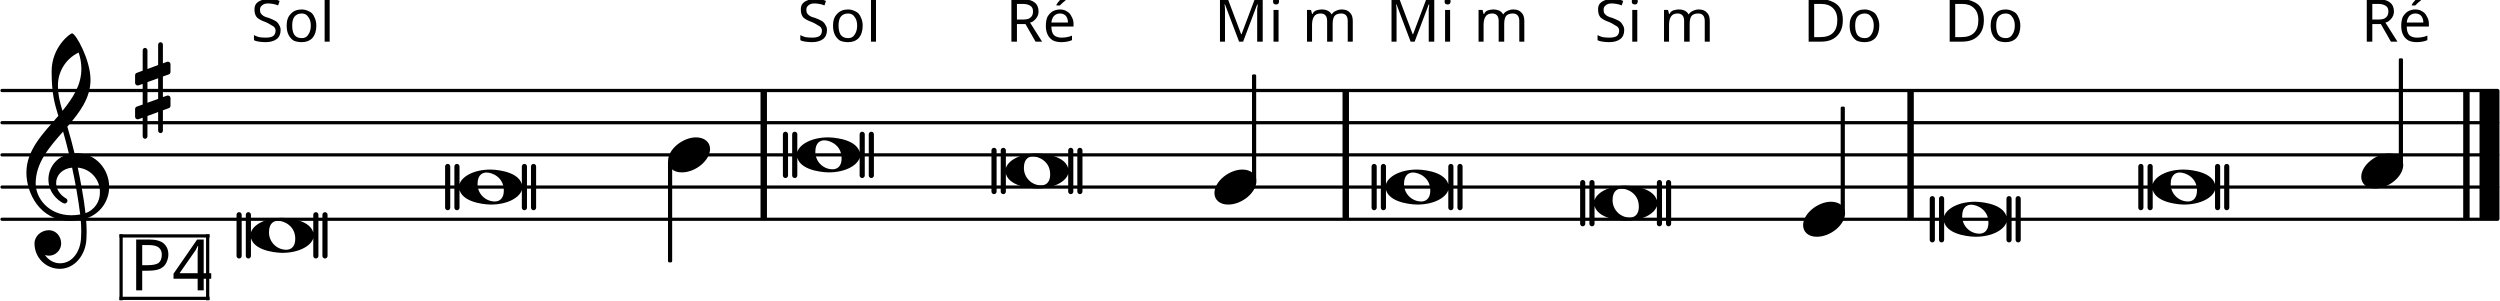
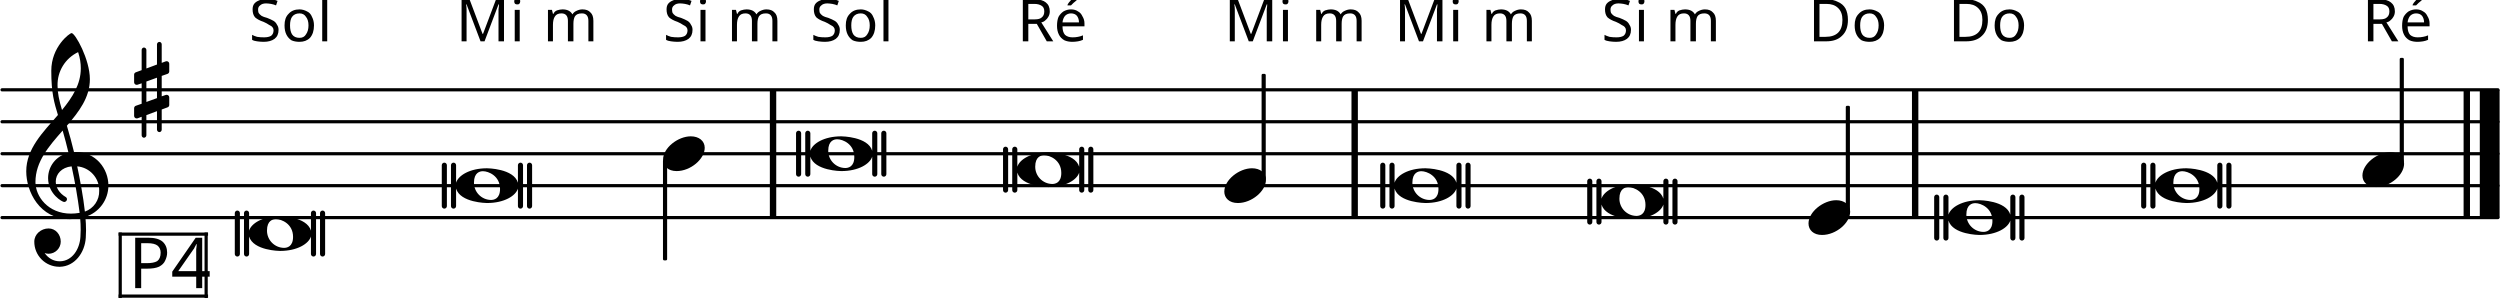
- <svg xmlns="http://www.w3.org/2000/svg" width="489.94" height="58.85" viewBox="0 -3.52 77.65 9.33" fill="currentColor" font-family="Linux Libertine">
+ <svg xmlns="http://www.w3.org/2000/svg" width="493.68" height="58.85" viewBox="0 -3.52 78.24 9.33" fill="currentColor" font-family="Linux Libertine">
  <style type="text/css">tspan{white-space:pre}</style>
-   <rect width=".2" height="4" x="0" y="-2" ry="0" transform="translate(23.617 1.292)" />
-   <rect width=".62" height="4" x="0" y="-2" ry="0" transform="translate(77.026 1.292)" />
-   <rect width=".2" height="4" x="0" y="-2" ry="0" transform="translate(76.519 1.292)" />
-   <path stroke="currentColor" stroke-linecap="round" stroke-linejoin="round" stroke-width=".1" d="M.05 3.292h77.54M.05 2.292h77.54M.05 1.292h77.54M.05.292h77.54M.05-.708h77.54" />
-   <rect width=".2" height="4" x="0" y="-2" ry="0" transform="translate(59.249 1.292)" />
-   <rect width=".2" height="4" x="0" y="-2" ry="0" transform="translate(41.7 1.292)" />
-   <text font-size="1.85" text-anchor="start" transform="translate(43.05 -2.226)">
-     <tspan>Mi</tspan>
-   </text>
-   <text font-size="1.85" text-anchor="start" transform="translate(45.77 -2.226)">
-     <tspan>m</tspan>
-   </text>
-   <text font-size="1.85" text-anchor="start" transform="translate(73.351 -2.226)">
+   <rect width=".2" height="4" x="0" y="-2" ry="0" transform="translate(24.088 1.292)" />
+   <rect width=".62" height="4" x="0" y="-2" ry="0" transform="translate(77.621 1.292)" />
+   <rect width=".2" height="4" x="0" y="-2" ry="0" transform="translate(77.114 1.292)" />
+   <path stroke="currentColor" stroke-linecap="round" stroke-linejoin="round" stroke-width=".1" d="M.05 3.292h78.14M.05 2.292h78.14M.05 1.292h78.14M.05.292h78.14M.05-.708h78.14" />
+   <rect width=".2" height="4" x="0" y="-2" ry="0" transform="translate(59.844 1.292)" />
+   <rect width=".2" height="4" x="0" y="-2" ry="0" transform="translate(42.297 1.292)" />
+   <text font-size="1.85" text-anchor="start" transform="translate(73.947 -2.226)">
    <tspan>Ré</tspan>
  </text>
  <text font-size="1.85" text-anchor="start" transform="translate(7.785 -2.226)">
    <tspan>Sol</tspan>
  </text>
-   <path d="M10.165 4.432c0 .044-.036.08-.08.08s-.08-.036-.08-.08v-1.28c0-.044.036-.08.08-.08s.08.036.08.08zm-2.668 0c0 .044-.036.08-.08.08s-.08-.036-.08-.08v-1.28c0-.044.036-.08.08-.08s.08.036.08.08zm1.256-1.184c.012 0 .836.008.968.452v-.548c0-.044.036-.08.08-.08s.08.036.08.08v1.28c0 .044-.036.08-.08.08s-.08-.036-.08-.08v-.548c-.068.224-.424.452-.968.452-.012 0-.836-.008-.968-.452v.548c0 .044-.036.08-.08.08s-.08-.036-.08-.08v-1.28c0-.044.036-.08.08-.08s.08.036.08.08V3.7c.068-.224.424-.452.968-.452m.408.648c0-.408-.36-.556-.536-.556-.092 0-.28.04-.28.356a.54.54 0 0 0 .532.544c.088 0 .284-.032.284-.344M1.864 4.832H1.84a.783.783 0 0 1-.78-.788c0-.232.212-.412.448-.412.216 0 .38.188.38.412 0 .208-.172.38-.38.38a.3.3 0 0 1-.124-.024c.104.156.272.26.468.26h.016zm.54-3.144c.076.356.192.968.24 1.416a.67.67 0 0 0 .448-.652.753.753 0 0 0-.688-.764m-1.308.492c0 .448.392.988 1.112.988q.127 0 .272-.024a17 17 0 0 0-.252-1.456c-.316.032-.496.244-.496.476 0 .176.1.364.324.492q.029.03.028.06c0 .044-.04.088-.088.088-.06 0-.504-.248-.504-.748 0-.352.232-.696.64-.788a15 15 0 0 0-.184-.7c-.428.484-.852.972-.852 1.612m1.132-4.664c.112 0 .572.824.572 1.444 0 .572-.344 1.02-.72 1.456.084.272.156.552.224.828.02 0 .04-.004.056-.004.62 0 1.02.516 1.02 1.048 0 .452-.296.848-.72.98q.019.21.02.42-.001.116-.008.232c-.028.476-.352.9-.808.912l.004-.172c.372-.008.612-.368.636-.764q.007-.11.008-.22.001-.184-.016-.368-.169.031-.32.032C1.22 3.34.808 2.472.808 1.844c0-.708.524-1.224.992-1.764-.116-.384-.208-.68-.208-1.384 0-.756.576-1.18.636-1.18m-.44 1.648c0 .22.048.46.14.76.328-.4.588-.808.588-1.304 0-.16-.024-.328-.084-.508a1.13 1.13 0 0 0-.644 1.052M4.185-1.184c0-.032.02-.06.052-.072l.184-.068v-.632c0-.04.032-.076.072-.076s.076.036.076.076v.58l.332-.124v-.632c0-.04.036-.076.076-.076s.072.036.072.076v.58l.128-.048q.014-.005.028-.004a.08.08 0 0 1 .08.08v.24c0 .032-.02.064-.052.076l-.184.064v.64l.128-.044q.014-.005.028-.004a.08.08 0 0 1 .08.08v.24c0 .032-.02.06-.052.072l-.184.068V.54c0 .04-.032.076-.072.076S4.901.58 4.901.54v-.58l-.332.124v.632c0 .04-.036.076-.076.076S4.421.756 4.421.716v-.58l-.128.048q-.014.005-.028.004a.08.08 0 0 1-.08-.08v-.24c0-.032.02-.064.052-.076l.184-.064v-.64l-.128.044q-.014.005-.028.004a.08.08 0 0 1-.08-.08zm.716.096-.332.12v.64l.332-.12zM16.645 2.932c0 .044-.036.08-.08.08s-.08-.036-.08-.08v-1.28c0-.044.036-.08.08-.08s.08.036.08.08zm-2.668 0c0 .044-.036.08-.08.08s-.08-.036-.08-.08v-1.28c0-.044.036-.08.08-.08s.08.036.08.08zm1.256-1.184c.012 0 .836.008.968.452v-.548c0-.044.036-.08.08-.08s.08.036.08.08v1.28c0 .044-.036.08-.08.08s-.08-.036-.08-.08v-.548c-.068.224-.424.452-.968.452-.012 0-.836-.008-.968-.452v.548c0 .044-.036.08-.08.08s-.08-.036-.08-.08v-1.28c0-.044.036-.08.08-.08s.08.036.08.08V2.2c.068-.224.424-.452.968-.452m.408.648c0-.408-.36-.556-.536-.556-.092 0-.28.04-.28.356a.54.54 0 0 0 .532.544c.088 0 .284-.032.284-.344M20.745 1.476c0-.364.464-.728.868-.728.252 0 .436.14.436.36 0 .348-.44.728-.88.728-.268 0-.424-.156-.424-.36" />
+   <path d="M10.165 4.432c0 .044-.036.08-.08.08s-.08-.036-.08-.08v-1.28c0-.044.036-.08.08-.08s.08.036.08.08zm-2.668 0c0 .044-.036.08-.08.08s-.08-.036-.08-.08v-1.28c0-.044.036-.08.08-.08s.08.036.08.08zm1.256-1.184c.012 0 .836.008.968.452v-.548c0-.044.036-.08.08-.08s.08.036.08.08v1.28c0 .044-.036.08-.08.08s-.08-.036-.08-.08v-.548c-.068.224-.424.452-.968.452-.012 0-.836-.008-.968-.452v.548c0 .044-.036.08-.08.08s-.08-.036-.08-.08v-1.28c0-.044.036-.08.08-.08s.08.036.08.08V3.7c.068-.224.424-.452.968-.452m.408.648c0-.408-.36-.556-.536-.556-.092 0-.28.04-.28.356a.54.54 0 0 0 .532.544c.088 0 .284-.032.284-.344M1.864 4.832H1.84a.783.783 0 0 1-.78-.788c0-.232.212-.412.448-.412.216 0 .38.188.38.412 0 .208-.172.38-.38.38a.3.3 0 0 1-.124-.024c.104.156.272.26.468.26h.016zm.54-3.144c.076.356.192.968.24 1.416a.67.67 0 0 0 .448-.652.753.753 0 0 0-.688-.764m-1.308.492c0 .448.392.988 1.112.988q.127 0 .272-.024a17 17 0 0 0-.252-1.456c-.316.032-.496.244-.496.476 0 .176.1.364.324.492q.029.03.028.06c0 .044-.04.088-.088.088-.06 0-.504-.248-.504-.748 0-.352.232-.696.64-.788a15 15 0 0 0-.184-.7c-.428.484-.852.972-.852 1.612m1.132-4.664c.112 0 .572.824.572 1.444 0 .572-.344 1.02-.72 1.456.084.272.156.552.224.828.02 0 .04-.004.056-.004.62 0 1.02.516 1.02 1.048 0 .452-.296.848-.72.98q.019.21.02.42-.001.116-.008.232c-.028.476-.352.9-.808.912l.004-.172c.372-.008.612-.368.636-.764q.007-.11.008-.22.001-.184-.016-.368-.169.031-.32.032C1.22 3.34.808 2.472.808 1.844c0-.708.524-1.224.992-1.764-.116-.384-.208-.68-.208-1.384 0-.756.576-1.18.636-1.18m-.44 1.648c0 .22.048.46.14.76.328-.4.588-.808.588-1.304 0-.16-.024-.328-.084-.508a1.13 1.13 0 0 0-.644 1.052M4.185-1.184c0-.032.02-.06.052-.072l.184-.068v-.632c0-.04.032-.076.072-.076s.076.036.076.076v.58l.332-.124v-.632c0-.04.036-.076.076-.076s.072.036.072.076v.58l.128-.048q.014-.005.028-.004a.08.08 0 0 1 .08.08v.24c0 .032-.02.064-.052.076l-.184.064v.64l.128-.044q.014-.005.028-.004a.08.08 0 0 1 .08.08v.24c0 .032-.02.06-.052.072l-.184.068V.54c0 .04-.032.076-.072.076S4.901.58 4.901.54v-.58l-.332.124v.632c0 .04-.036.076-.076.076S4.421.756 4.421.716v-.58l-.128.048q-.014.005-.028.004a.08.08 0 0 1-.08-.08v-.24c0-.032.02-.064.052-.076l.184-.064v-.64l-.128.044q-.014.005-.028.004a.08.08 0 0 1-.08-.08zm.716.096-.332.12v.64l.332-.12z" />
+   <text font-size="1.85" text-anchor="start" transform="translate(14.265 -2.226)">
+     <tspan>Mi</tspan>
+   </text>
+   <text font-size="1.85" text-anchor="start" transform="translate(16.985 -2.226)">
+     <tspan>m</tspan>
+   </text>
+   <path d="M16.645 2.932c0 .044-.036.08-.08.08s-.08-.036-.08-.08v-1.28c0-.044.036-.08.08-.08s.08.036.08.08zm-2.668 0c0 .044-.036.08-.08.08s-.08-.036-.08-.08v-1.28c0-.044.036-.08.08-.08s.08.036.08.08zm1.256-1.184c.012 0 .836.008.968.452v-.548c0-.044.036-.08.08-.08s.08.036.08.08v1.28c0 .044-.036.08-.08.08s-.08-.036-.08-.08v-.548c-.068.224-.424.452-.968.452-.012 0-.836-.008-.968-.452v.548c0 .044-.036.08-.08.08s-.08-.036-.08-.08v-1.28c0-.044.036-.08.08-.08s.08.036.08.08V2.2c.068-.224.424-.452.968-.452m.408.648c0-.408-.36-.556-.536-.556-.092 0-.28.04-.28.356a.54.54 0 0 0 .532.544c.088 0 .284-.032.284-.344" />
+   <text font-size="1.85" text-anchor="start" transform="translate(20.745 -2.226)">
+     <tspan>Si</tspan>
+   </text>
+   <text font-size="1.85" text-anchor="start" transform="translate(22.746 -2.226)">
+     <tspan>m</tspan>
+   </text>
+   <path d="M20.745 1.476c0-.364.464-.728.868-.728.252 0 .436.14.436.36 0 .348-.44.728-.88.728-.268 0-.424-.156-.424-.36" />
  <rect width=".13" height="3.15" x="-.07" y=".19" ry=".04" transform="translate(20.812 1.292)" />
-   <text font-size="1.85" text-anchor="start" transform="translate(24.76 -2.226)">
+   <text font-size="1.85" text-anchor="start" transform="translate(25.356 -2.226)">
    <tspan>Sol</tspan>
  </text>
-   <path d="M27.14 1.932c0 .044-.036.08-.08.08s-.08-.036-.08-.08V.652c0-.044.036-.08.08-.08s.08.036.08.08zm-2.668 0c0 .044-.036.08-.08.08s-.08-.036-.08-.08V.652c0-.044.036-.08.08-.08s.08.036.08.08zM25.728.748c.012 0 .836.008.968.452V.652c0-.044.036-.08.08-.08s.08.036.08.08v1.28c0 .044-.036.08-.08.08s-.08-.036-.08-.08v-.548c-.068.224-.424.452-.968.452-.012 0-.836-.008-.968-.452v.548c0 .044-.036.08-.08.08s-.08-.036-.08-.08V.652c0-.044.036-.08.08-.08s.08.036.08.08V1.2c.068-.224.424-.452.968-.452m.408.648c0-.408-.36-.556-.536-.556-.092 0-.28.04-.28.356a.54.54 0 0 0 .532.544c.088 0 .284-.032.284-.344" />
-   <text font-size="1.85" text-anchor="start" transform="translate(31.24 -2.226)">
+   <path d="M27.736 1.932c0 .044-.036.08-.08.08s-.08-.036-.08-.08V.652c0-.044.036-.08.08-.08s.08.036.08.08zm-2.668 0c0 .044-.036.08-.08.08s-.08-.036-.08-.08V.652c0-.044.036-.08.08-.08s.08.036.08.08zM26.324.748c.012 0 .836.008.968.452V.652c0-.044.036-.08.08-.08s.08.036.08.08v1.28c0 .044-.036.08-.08.08s-.08-.036-.08-.08v-.548c-.068.224-.424.452-.968.452-.012 0-.836-.008-.968-.452v.548c0 .044-.036.08-.08.08s-.08-.036-.08-.08V.652c0-.044.036-.08.08-.08s.08.036.08.08V1.2c.068-.224.424-.452.968-.452m.408.648c0-.408-.36-.556-.536-.556-.092 0-.28.04-.28.356a.54.54 0 0 0 .532.544c.088 0 .284-.032.284-.344" />
+   <text font-size="1.85" text-anchor="start" transform="translate(31.836 -2.226)">
    <tspan>Ré</tspan>
  </text>
-   <path d="M33.62 2.432c0 .044-.036.08-.08.08s-.08-.036-.08-.08v-1.28c0-.044.036-.08.08-.08s.08.036.08.08zm-2.668 0c0 .044-.036.08-.08.08s-.08-.036-.08-.08v-1.28c0-.044.036-.08.08-.08s.08.036.08.08zm1.256-1.184c.012 0 .836.008.968.452v-.548c0-.044.036-.08.08-.08s.08.036.08.08v1.28c0 .044-.036.08-.08.08s-.08-.036-.08-.08v-.548c-.068.224-.424.452-.968.452-.012 0-.836-.008-.968-.452v.548c0 .044-.036.08-.08.08s-.08-.036-.08-.08v-1.28c0-.044.036-.08.08-.08s.08.036.08.08V1.7c.068-.224.424-.452.968-.452m.408.648c0-.408-.36-.556-.536-.556-.092 0-.28.04-.28.356a.54.54 0 0 0 .532.544c.088 0 .284-.032.284-.344" />
-   <text font-size="1.85" text-anchor="start" transform="translate(37.72 -2.226)">
+   <path d="M34.216 2.432c0 .044-.036.08-.08.08s-.08-.036-.08-.08v-1.28c0-.044.036-.08.08-.08s.08.036.08.08zm-2.668 0c0 .044-.036.08-.08.08s-.08-.036-.08-.08v-1.28c0-.044.036-.08.08-.08s.08.036.08.08zm1.256-1.184c.012 0 .836.008.968.452v-.548c0-.044.036-.08.08-.08s.08.036.08.08v1.28c0 .044-.036.08-.08.08s-.08-.036-.08-.08v-.548c-.068.224-.424.452-.968.452-.012 0-.836-.008-.968-.452v.548c0 .044-.036.08-.08.08s-.08-.036-.08-.08v-1.28c0-.044.036-.08.08-.08s.08.036.08.08V1.7c.068-.224.424-.452.968-.452m.408.648c0-.408-.36-.556-.536-.556-.092 0-.28.04-.28.356a.54.54 0 0 0 .532.544c.088 0 .284-.032.284-.344" />
+   <text font-size="1.85" text-anchor="start" transform="translate(38.316 -2.226)">
    <tspan>Mi</tspan>
  </text>
-   <text font-size="1.85" text-anchor="start" transform="translate(40.44 -2.226)">
+   <text font-size="1.85" text-anchor="start" transform="translate(41.036 -2.226)">
    <tspan>m</tspan>
  </text>
-   <path d="M37.72 2.476c0-.364.464-.728.868-.728.252 0 .436.14.436.36 0 .348-.44.728-.88.728-.268 0-.424-.156-.424-.36" />
-   <rect width=".13" height="3.31" x="-.07" y="-2.5" ry=".04" transform="translate(38.957 1.292)" />
-   <path d="M45.43 2.932c0 .044-.036.08-.08.08s-.08-.036-.08-.08v-1.28c0-.044.036-.08.08-.08s.08.036.08.08zm-2.668 0c0 .044-.036.08-.08.08s-.08-.036-.08-.08v-1.28c0-.044.036-.08.08-.08s.08.036.08.08zm1.256-1.184c.012 0 .836.008.968.452v-.548c0-.044.036-.08.08-.08s.08.036.08.08v1.28c0 .044-.036.08-.08.08s-.08-.036-.08-.08v-.548c-.068.224-.424.452-.968.452-.012 0-.836-.008-.968-.452v.548c0 .044-.036.08-.08.08s-.08-.036-.08-.08v-1.28c0-.044.036-.08.08-.08s.08.036.08.08V2.2c.068-.224.424-.452.968-.452m.408.648c0-.408-.36-.556-.536-.556-.092 0-.28.04-.28.356a.54.54 0 0 0 .532.544c.088 0 .284-.032.284-.344" />
-   <text font-size="1.85" text-anchor="start" transform="translate(49.53 -2.226)">
+   <path d="M38.316 2.476c0-.364.463-.728.867-.728.253 0 .437.14.437.36 0 .348-.44.728-.88.728-.269 0-.425-.156-.425-.36" />
+   <rect width=".13" height="3.31" x="-.07" y="-2.5" ry=".04" transform="translate(39.553 1.292)" />
+   <text font-size="1.85" text-anchor="start" transform="translate(43.645 -2.226)">
+     <tspan>Mi</tspan>
+   </text>
+   <text font-size="1.85" text-anchor="start" transform="translate(46.366 -2.226)">
+     <tspan>m</tspan>
+   </text>
+   <path d="M46.026 2.932c0 .044-.037.08-.08.08s-.08-.036-.08-.08v-1.28c0-.044.036-.08.08-.08s.08.036.08.08zm-2.669 0c0 .044-.035.08-.08.08s-.08-.036-.08-.08v-1.28c0-.044.037-.08.08-.08s.08.036.08.08zm1.257-1.184c.012 0 .836.008.968.452v-.548c0-.044.036-.08.08-.08s.08.036.08.08v1.28c0 .044-.036.08-.08.08s-.08-.036-.08-.08v-.548c-.068.224-.424.452-.968.452-.012 0-.836-.008-.968-.452v.548c0 .044-.037.08-.08.08s-.08-.036-.08-.08v-1.28c0-.044.036-.08.08-.08s.08.036.08.08V2.2c.067-.224.423-.452.967-.452m.407.648c0-.408-.36-.556-.536-.556-.092 0-.28.04-.28.356a.54.54 0 0 0 .532.544c.088 0 .284-.032.284-.344" />
+   <text font-size="1.85" text-anchor="start" transform="translate(50.125 -2.226)">
    <tspan>Si</tspan>
  </text>
-   <text font-size="1.85" text-anchor="start" transform="translate(51.532 -2.226)">
+   <text font-size="1.85" text-anchor="start" transform="translate(52.127 -2.226)">
    <tspan>m</tspan>
  </text>
-   <path d="M51.91 3.432c0 .044-.036.08-.08.08s-.08-.036-.08-.08v-1.28c0-.044.036-.08.08-.08s.08.036.08.08zm-2.668 0c0 .044-.036.08-.08.08s-.08-.036-.08-.08v-1.28c0-.044.036-.08.08-.08s.08.036.08.08zm1.256-1.184c.012 0 .836.008.968.452v-.548c0-.044.036-.08.08-.08s.08.036.08.08v1.28c0 .044-.036.08-.08.08s-.08-.036-.08-.08v-.548c-.068.224-.424.452-.968.452-.012 0-.836-.008-.968-.452v.548c0 .044-.036.08-.08.08s-.08-.036-.08-.08v-1.28c0-.044.036-.08.08-.08s.08.036.08.08V2.7c.068-.224.424-.452.968-.452m.408.648c0-.408-.36-.556-.536-.556-.092 0-.28.04-.28.356a.54.54 0 0 0 .532.544c.088 0 .284-.032.284-.344" />
-   <text font-size="1.85" text-anchor="start" transform="translate(56.01 -2.226)">
+   <path d="M52.505 3.432c0 .044-.036.08-.08.08s-.08-.036-.08-.08v-1.28c0-.044.036-.08.08-.08s.08.036.08.08zm-2.668 0c0 .044-.036.08-.08.08s-.08-.036-.08-.08v-1.28c0-.044.036-.08.08-.08s.08.036.08.08zm1.256-1.184c.012 0 .836.008.968.452v-.548c0-.044.036-.08.08-.08s.08.036.08.08v1.28c0 .044-.036.08-.08.08s-.08-.036-.08-.08v-.548c-.068.224-.424.452-.968.452-.012 0-.836-.008-.968-.452v.548c0 .044-.036.08-.08.08s-.08-.036-.08-.08v-1.28c0-.044.036-.08.08-.08s.08.036.08.08V2.7c.068-.224.424-.452.968-.452m.408.648c0-.408-.36-.556-.536-.556-.092 0-.28.04-.28.356a.54.54 0 0 0 .532.544c.088 0 .284-.032.284-.344" />
+   <text font-size="1.85" text-anchor="start" transform="translate(56.605 -2.226)">
    <tspan>Do</tspan>
  </text>
-   <path d="M56.01 3.476c0-.364.464-.728.868-.728.252 0 .436.14.436.36 0 .348-.44.728-.88.728-.268 0-.424-.156-.424-.36" />
-   <rect width=".13" height="3.31" x="-.07" y="-1.5" ry=".04" transform="translate(57.247 1.292)" />
-   <rect width=".13" height="3.31" x="-.07" y="-3" ry=".04" transform="translate(74.588 1.292)" />
-   <text font-size="1.85" text-anchor="start" transform="translate(60.392 -2.226)">
+   <path d="M56.605 3.476c0-.364.464-.728.868-.728.252 0 .436.14.436.36 0 .348-.44.728-.88.728-.268 0-.424-.156-.424-.36" />
+   <rect width=".13" height="3.31" x="-.07" y="-1.5" ry=".04" transform="translate(57.842 1.292)" />
+   <rect width=".13" height="3.31" x="-.07" y="-3" ry=".04" transform="translate(75.184 1.292)" />
+   <text font-size="1.85" text-anchor="start" transform="translate(60.987 -2.226)">
    <tspan>Do</tspan>
  </text>
-   <path d="M62.772 3.932c0 .044-.036.08-.08.08s-.08-.036-.08-.08v-1.28c0-.044.036-.08.08-.08s.08.036.08.08zm-2.668 0c0 .044-.036.08-.08.08s-.08-.036-.08-.08v-1.28c0-.044.036-.08.08-.08s.08.036.08.08zm1.256-1.184c.012 0 .836.008.968.452v-.548c0-.044.036-.08.08-.08s.08.036.08.08v1.28c0 .044-.036.08-.08.08s-.08-.036-.08-.08v-.548c-.068.224-.424.452-.968.452-.012 0-.836-.008-.968-.452v.548c0 .044-.036.08-.08.08s-.08-.036-.08-.08v-1.28c0-.044.036-.08.08-.08s.08.036.08.08V3.2c.068-.224.424-.452.968-.452m.408.648c0-.408-.36-.556-.536-.556-.092 0-.28.04-.28.356a.54.54 0 0 0 .532.544c.088 0 .284-.032.284-.344" />
+   <path d="M63.367 3.932c0 .044-.036.08-.08.08s-.08-.036-.08-.08v-1.28c0-.044.036-.08.08-.08s.08.036.08.08zm-2.668 0c0 .044-.036.08-.08.08s-.08-.036-.08-.08v-1.28c0-.044.036-.08.08-.08s.08.036.08.08zm1.256-1.184c.012 0 .836.008.968.452v-.548c0-.044.036-.08.08-.08s.08.036.08.08v1.28c0 .044-.036.08-.08.08s-.08-.036-.08-.08v-.548c-.068.224-.424.452-.968.452-.012 0-.836-.008-.968-.452v.548c0 .044-.036.08-.08.08s-.08-.036-.08-.08v-1.28c0-.044.036-.08.08-.08s.08.036.08.08V3.2c.068-.224.424-.452.968-.452m.408.648c0-.408-.36-.556-.536-.556-.092 0-.28.04-.28.356a.54.54 0 0 0 .532.544c.088 0 .284-.032.284-.344" />
  <text font-size="2.2" text-anchor="start" transform="translate(4 5.5)">
    <tspan>P4</tspan>
  </text>
  <rect width=".1" height="2.05" x="-.3" y="-1.74" ry="0" transform="translate(4 5.5)" />
  <rect width=".1" height="2.05" x="2.39" y="-1.74" ry="0" transform="translate(4 5.5)" />
  <rect width="2.8" height=".1" x="-.3" y=".2" ry="0" transform="translate(4 5.5)" />
  <rect width="2.8" height=".1" x="-.3" y="-1.74" ry="0" transform="translate(4 5.5)" />
-   <path d="M73.351 1.976c0-.364.464-.728.868-.728.252 0 .436.14.436.36 0 .348-.44.728-.88.728-.268 0-.424-.156-.424-.36M69.252 2.932c0 .044-.037.08-.08.08s-.08-.036-.08-.08v-1.28c0-.044.035-.08.08-.08s.08.036.08.08zm-2.668 0c0 .044-.037.08-.08.08s-.08-.036-.08-.08v-1.28c0-.044.035-.08.08-.08s.08.036.08.08zm1.255-1.184c.013 0 .837.008.969.452v-.548c0-.044.035-.08.08-.08s.08.036.08.08v1.28c0 .044-.037.08-.08.08s-.08-.036-.08-.08v-.548c-.069.224-.425.452-.969.452-.011 0-.835-.008-.967-.452v.548c0 .044-.037.08-.08.08s-.08-.036-.08-.08v-1.28c0-.044.035-.08.08-.08s.08.036.08.08V2.2c.067-.224.423-.452.967-.452m.409.648c0-.408-.36-.556-.537-.556-.091 0-.28.04-.28.356a.54.54 0 0 0 .533.544c.087 0 .283-.032.283-.344" />
+   <path d="M73.947 1.976c0-.364.464-.728.868-.728.252 0 .436.14.436.36 0 .348-.44.728-.88.728-.268 0-.424-.156-.424-.36M69.847 2.932c0 .044-.036.08-.08.08s-.08-.036-.08-.08v-1.28c0-.044.036-.08.08-.08s.08.036.08.08zm-2.668 0c0 .044-.036.08-.08.08s-.08-.036-.08-.08v-1.28c0-.044.036-.08.08-.08s.08.036.08.08zm1.256-1.184c.012 0 .836.008.968.452v-.548c0-.044.036-.08.08-.08s.08.036.08.08v1.28c0 .044-.036.08-.08.08s-.08-.036-.08-.08v-.548c-.068.224-.424.452-.968.452-.012 0-.836-.008-.968-.452v.548c0 .044-.036.08-.08.08s-.08-.036-.08-.08v-1.28c0-.044.036-.08.08-.08s.08.036.08.08V2.2c.068-.224.424-.452.968-.452m.408.648c0-.408-.36-.556-.536-.556-.092 0-.28.04-.28.356a.54.54 0 0 0 .532.544c.088 0 .284-.032.284-.344" />
</svg>
